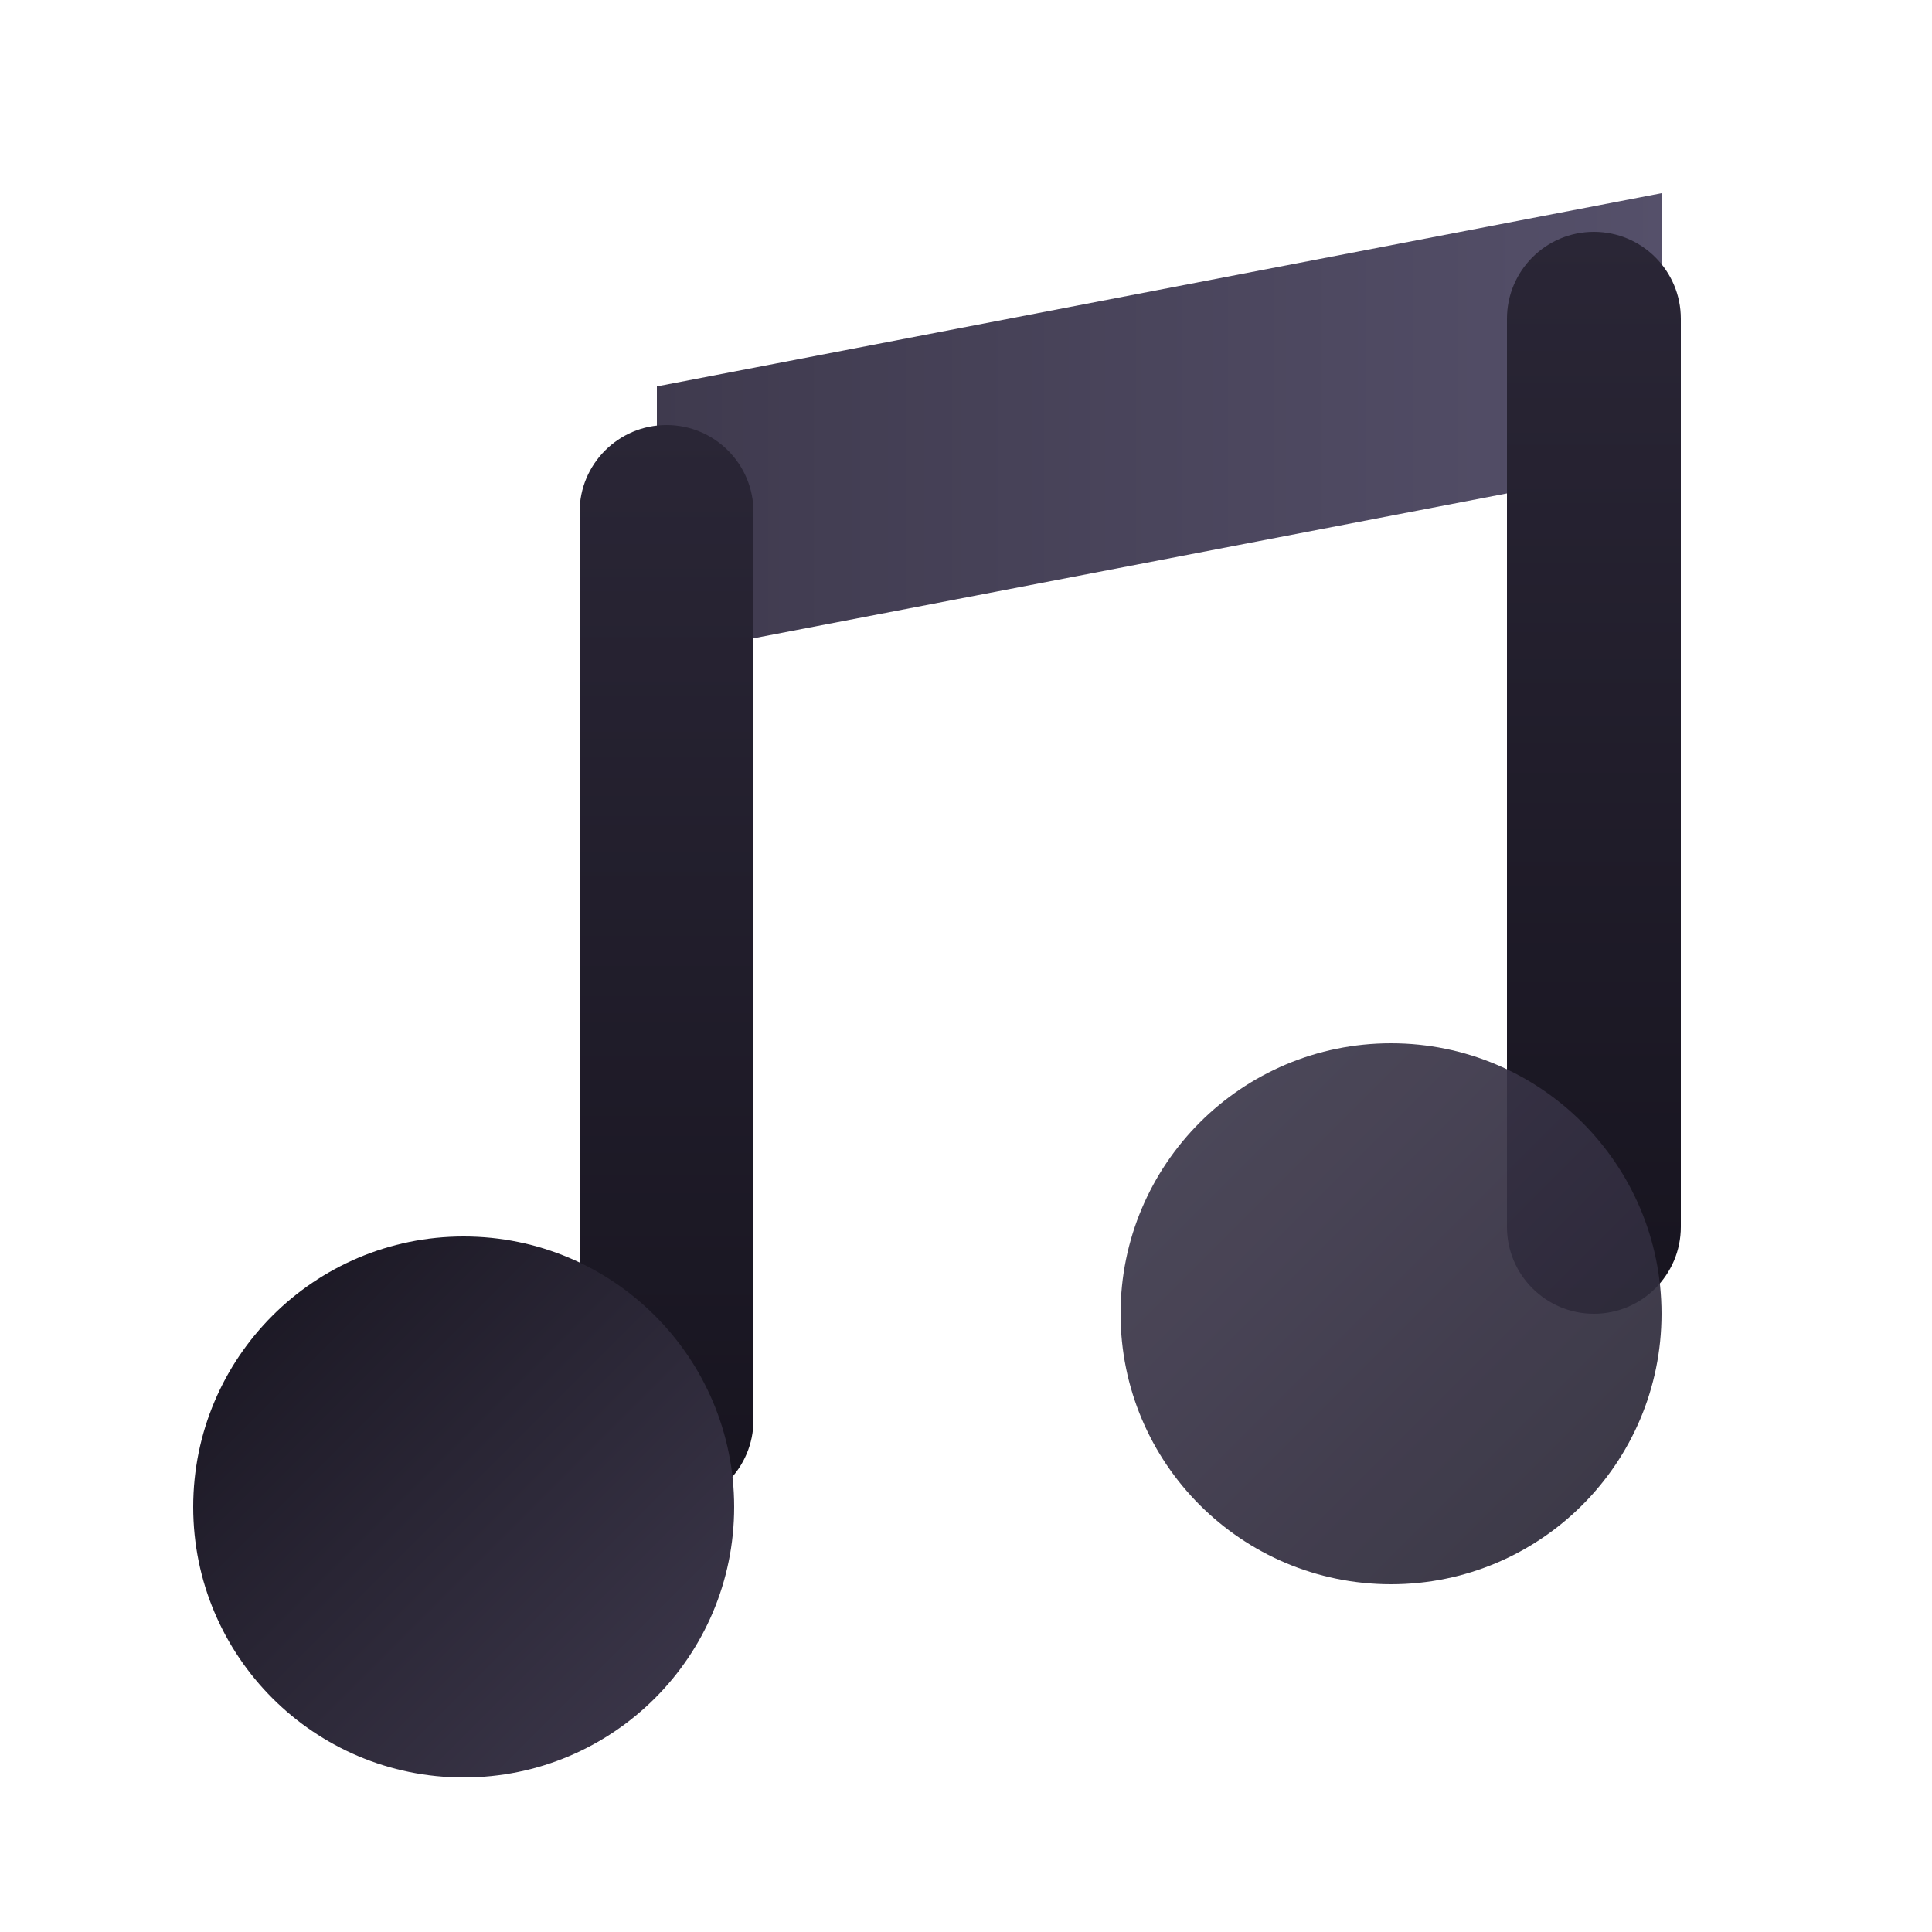
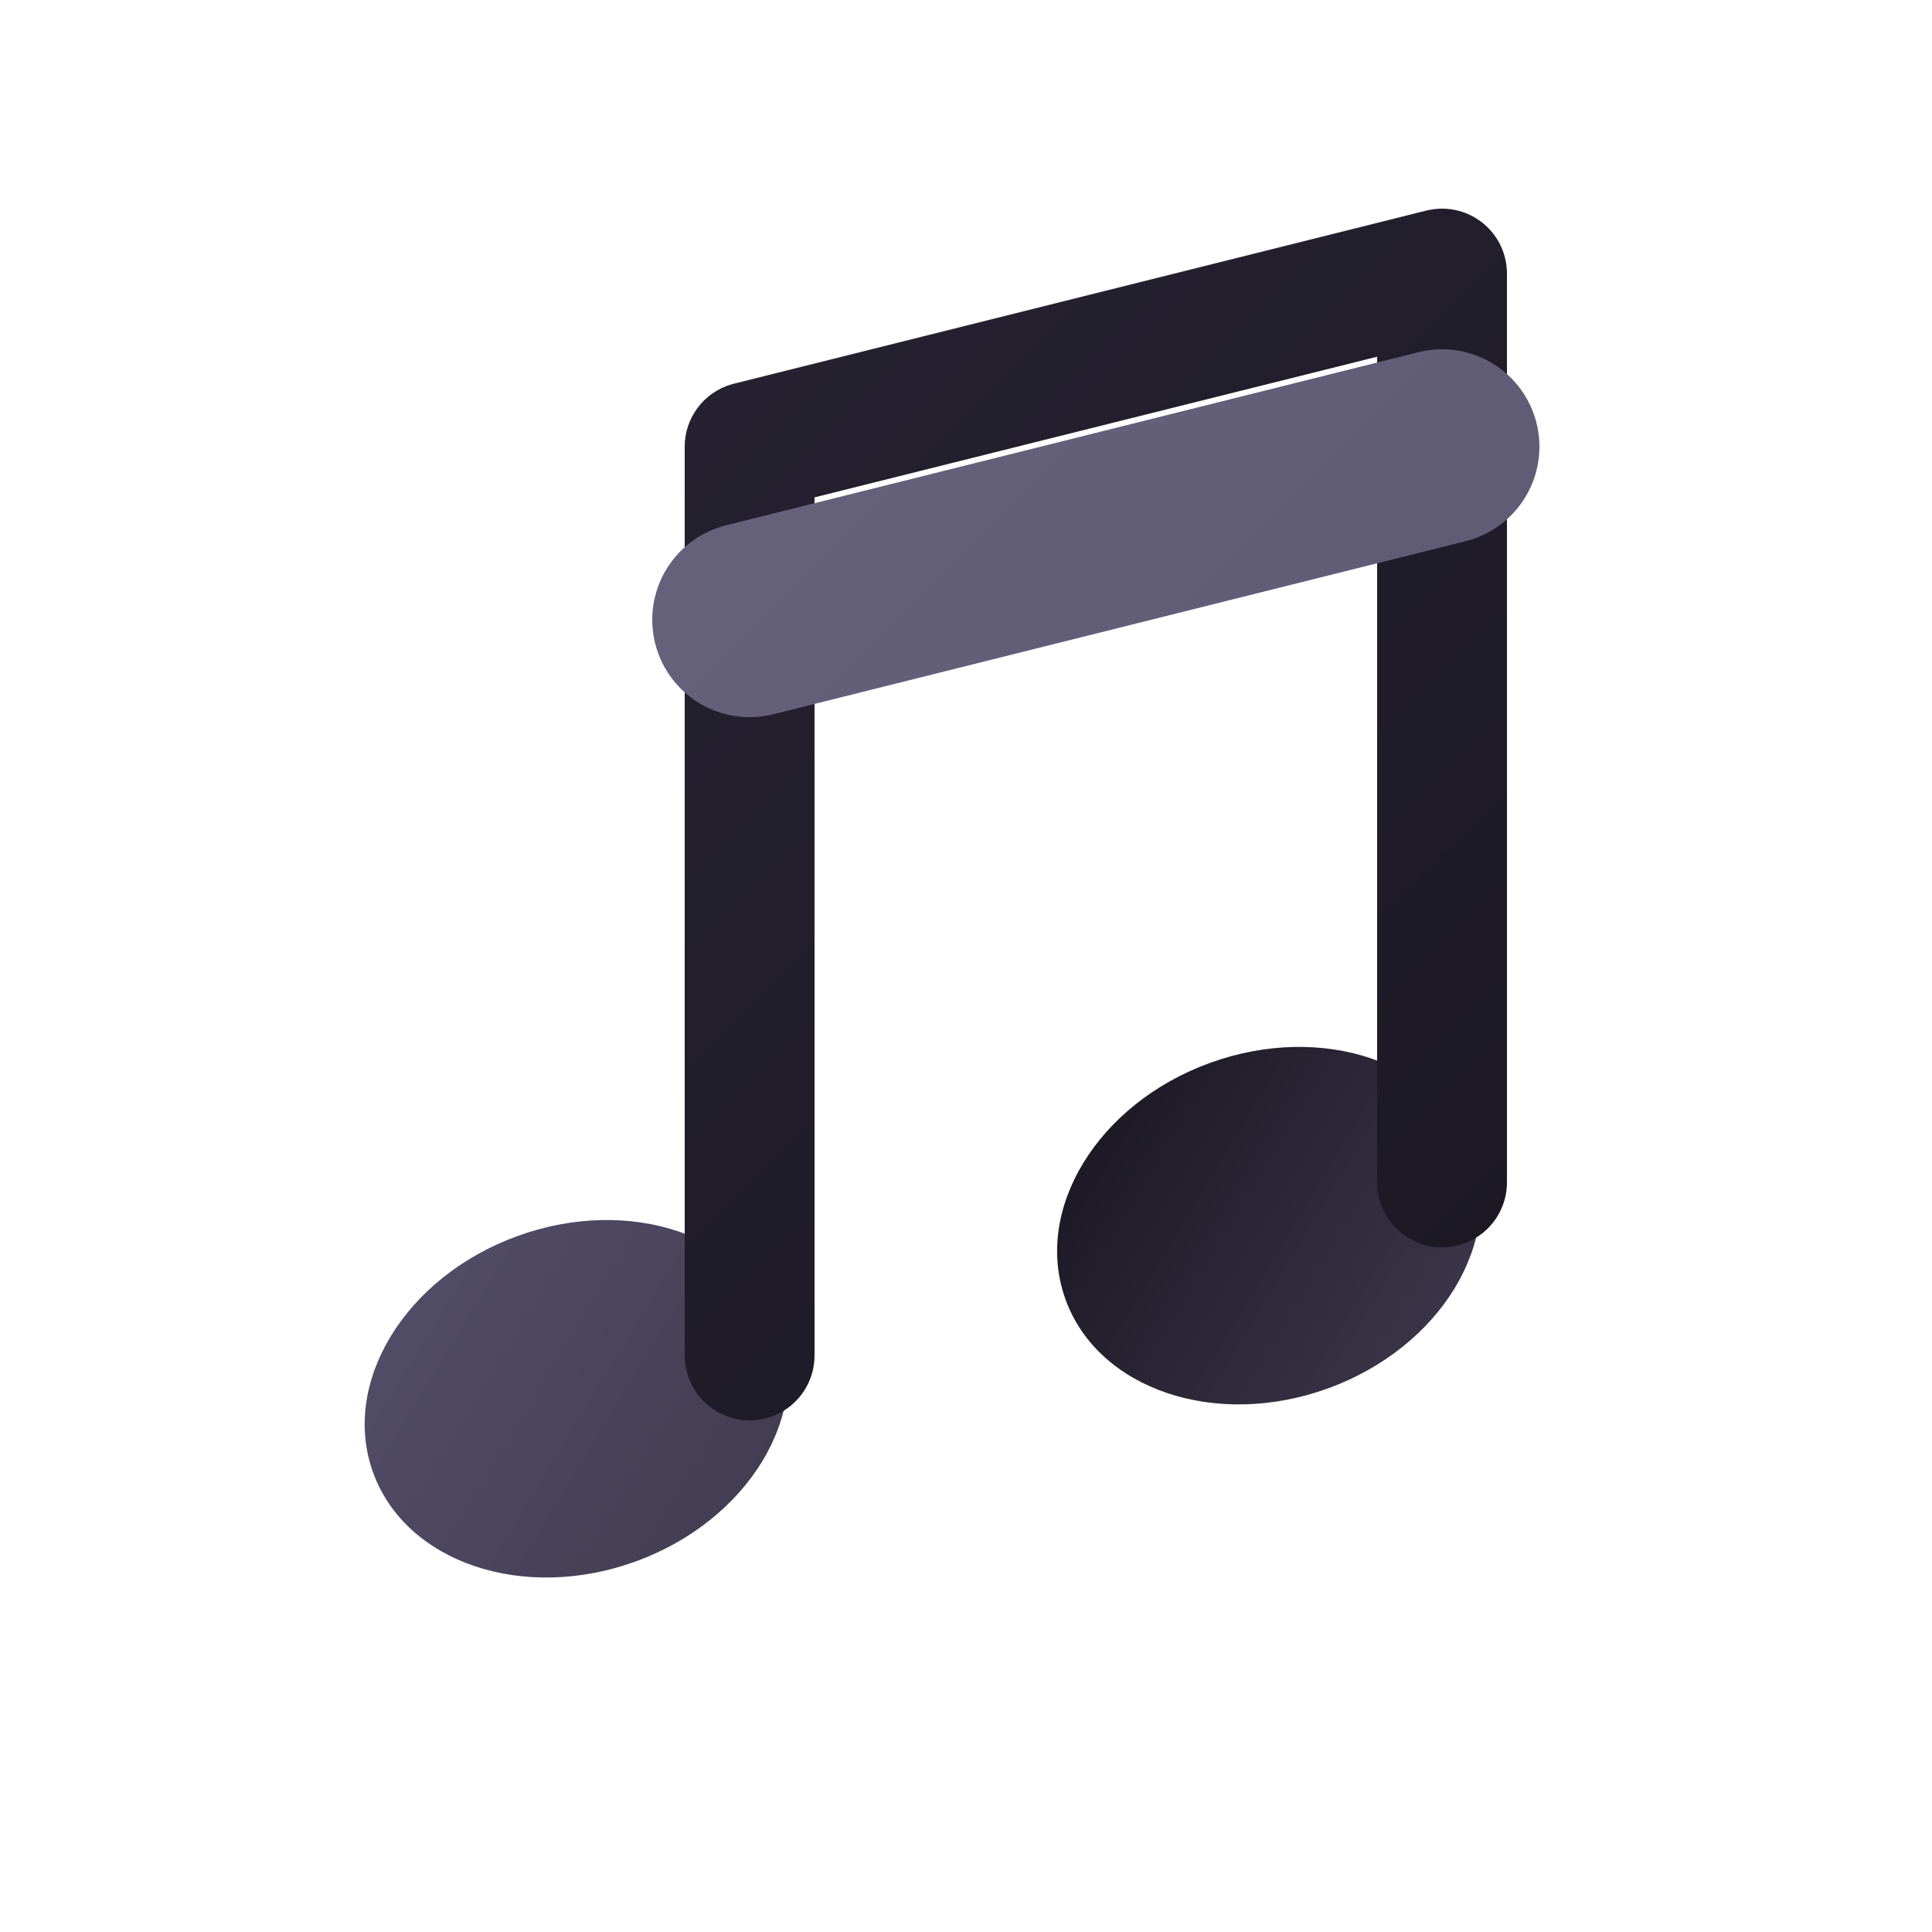
<svg xmlns="http://www.w3.org/2000/svg" viewBox="0 0 100 100">
  <defs>
-     <linearGradient id="p35" x1="0" y1="0" x2="1" y2="0">
+     <linearGradient id="g0" x1="0" y1="0" x2="1" y2="1">
+       <stop offset="0" stop-color="#55506A" />
+       <stop offset="1" stop-color="#3F3A4E" />
+     </linearGradient>
+     <linearGradient id="g1" x1="0" y1="0" x2="1" y2="1">
+       <stop offset="0" stop-color="#17141F" />
+       <stop offset="1" stop-color="#3F3A4E" />
+     </linearGradient>
+     <linearGradient id="g2" x1="0" y1="0" x2="1" y2="1">
+       <stop offset="0" stop-color="#2A2636" />
+       <stop offset="1" stop-color="#17141F" />
+     </linearGradient>
+     <linearGradient id="g3" x1="0" y1="0" x2="1" y2="1">
+       <stop offset="0" stop-color="#6E6982" />
+       <stop offset="1" stop-color="#55506A" />
+     </linearGradient>
+     <linearGradient id="g4" x1="0" y1="0" x2="1" y2="1">
      <stop offset="0" stop-color="#3F3A4E" />
      <stop offset="1" stop-color="#55506A" />
    </linearGradient>
-     <linearGradient id="p36" x1="0" y1="0" x2="0" y2="1">
+     <linearGradient id="u0" gradientUnits="userSpaceOnUse" x1="10" y1="10" x2="90" y2="90">
+       <stop offset="0" stop-color="#55506A" />
+       <stop offset="1" stop-color="#3F3A4E" />
+     </linearGradient>
+     <linearGradient id="u1" gradientUnits="userSpaceOnUse" x1="10" y1="10" x2="90" y2="90">
+       <stop offset="0" stop-color="#17141F" />
+       <stop offset="1" stop-color="#3F3A4E" />
+     </linearGradient>
+     <linearGradient id="u2" gradientUnits="userSpaceOnUse" x1="10" y1="10" x2="90" y2="90">
      <stop offset="0" stop-color="#2A2636" />
      <stop offset="1" stop-color="#17141F" />
    </linearGradient>
-     <linearGradient id="p37" x1="0" y1="0" x2="0" y2="1">
-       <stop offset="0" stop-color="#2A2636" />
-       <stop offset="1" stop-color="#17141F" />
+     <linearGradient id="u3" gradientUnits="userSpaceOnUse" x1="10" y1="10" x2="90" y2="90">
+       <stop offset="0" stop-color="#6E6982" />
+       <stop offset="1" stop-color="#55506A" />
    </linearGradient>
-     <linearGradient id="p38" x1="0" y1="0" x2="1" y2="1">
-       <stop offset="0" stop-color="#17141F" />
-       <stop offset="1" stop-color="#3F3A4E" />
-     </linearGradient>
-     <linearGradient id="p39" x1="0" y1="0" x2="1" y2="1">
+     <linearGradient id="u4" gradientUnits="userSpaceOnUse" x1="10" y1="10" x2="90" y2="90">
      <stop offset="0" stop-color="#3F3A4E" />
-       <stop offset="1" stop-color="#2A2636" />
+       <stop offset="1" stop-color="#55506A" />
    </linearGradient>
  </defs>
-   <path d="M34 20l52-10v14l-52 10z" fill="url(#p35)" opacity="1" />
-   <rect x="30" y="22" width="9" height="56" rx="4.5" fill="url(#p36)" opacity="1" />
-   <rect x="78" y="12" width="9" height="56" rx="4.5" fill="url(#p37)" opacity="1" />
-   <circle cx="24" cy="78" r="14" fill="url(#p38)" opacity="1" />
-   <circle cx="72" cy="68" r="14" fill="url(#p39)" opacity="0.92" />
+   <g transform="translate(50 50) scale(1.12) translate(-50 -50)">
+     <ellipse cx="32" cy="70" rx="10" ry="8" transform="rotate(-20 32 70)" fill="url(#g0)" />
+     <ellipse cx="64" cy="62" rx="10" ry="8" transform="rotate(-20 64 62)" fill="url(#g1)" />
+     <path d="M40 68v-42l32-8v42" fill="none" stroke="url(#u2)" stroke-width="6" stroke-linecap="round" stroke-linejoin="round" />
+     <path d="M40 34l32-8" fill="none" stroke="url(#u3)" stroke-width="9" stroke-linecap="round" stroke-linejoin="round" />
+   </g>
</svg>
